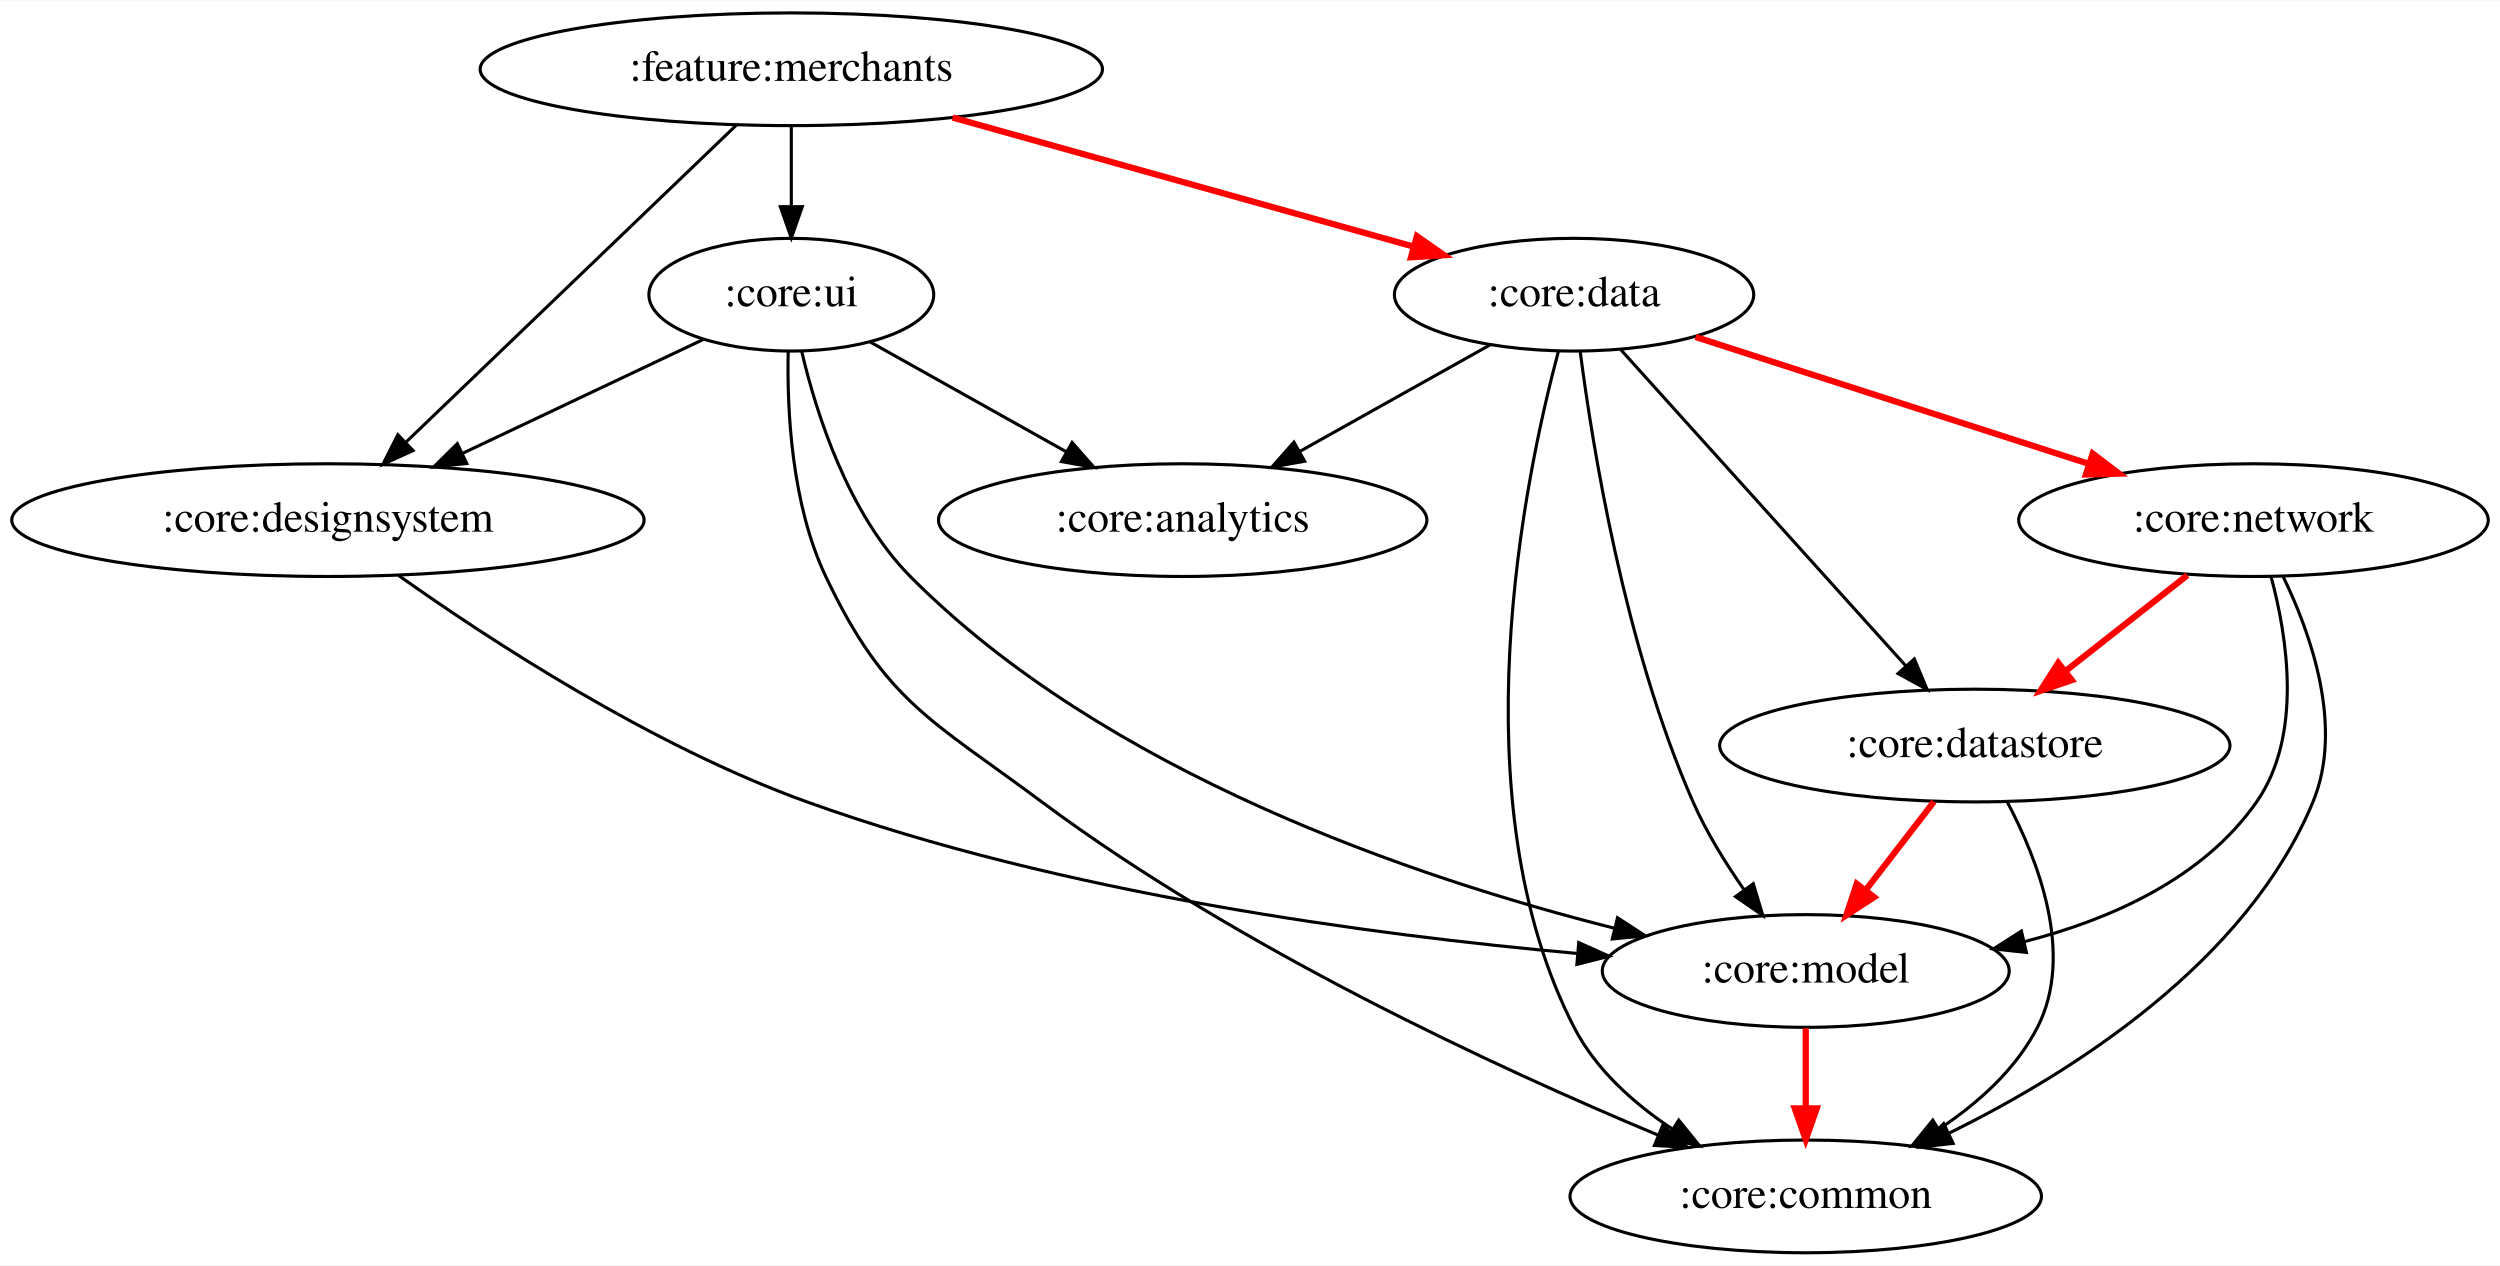
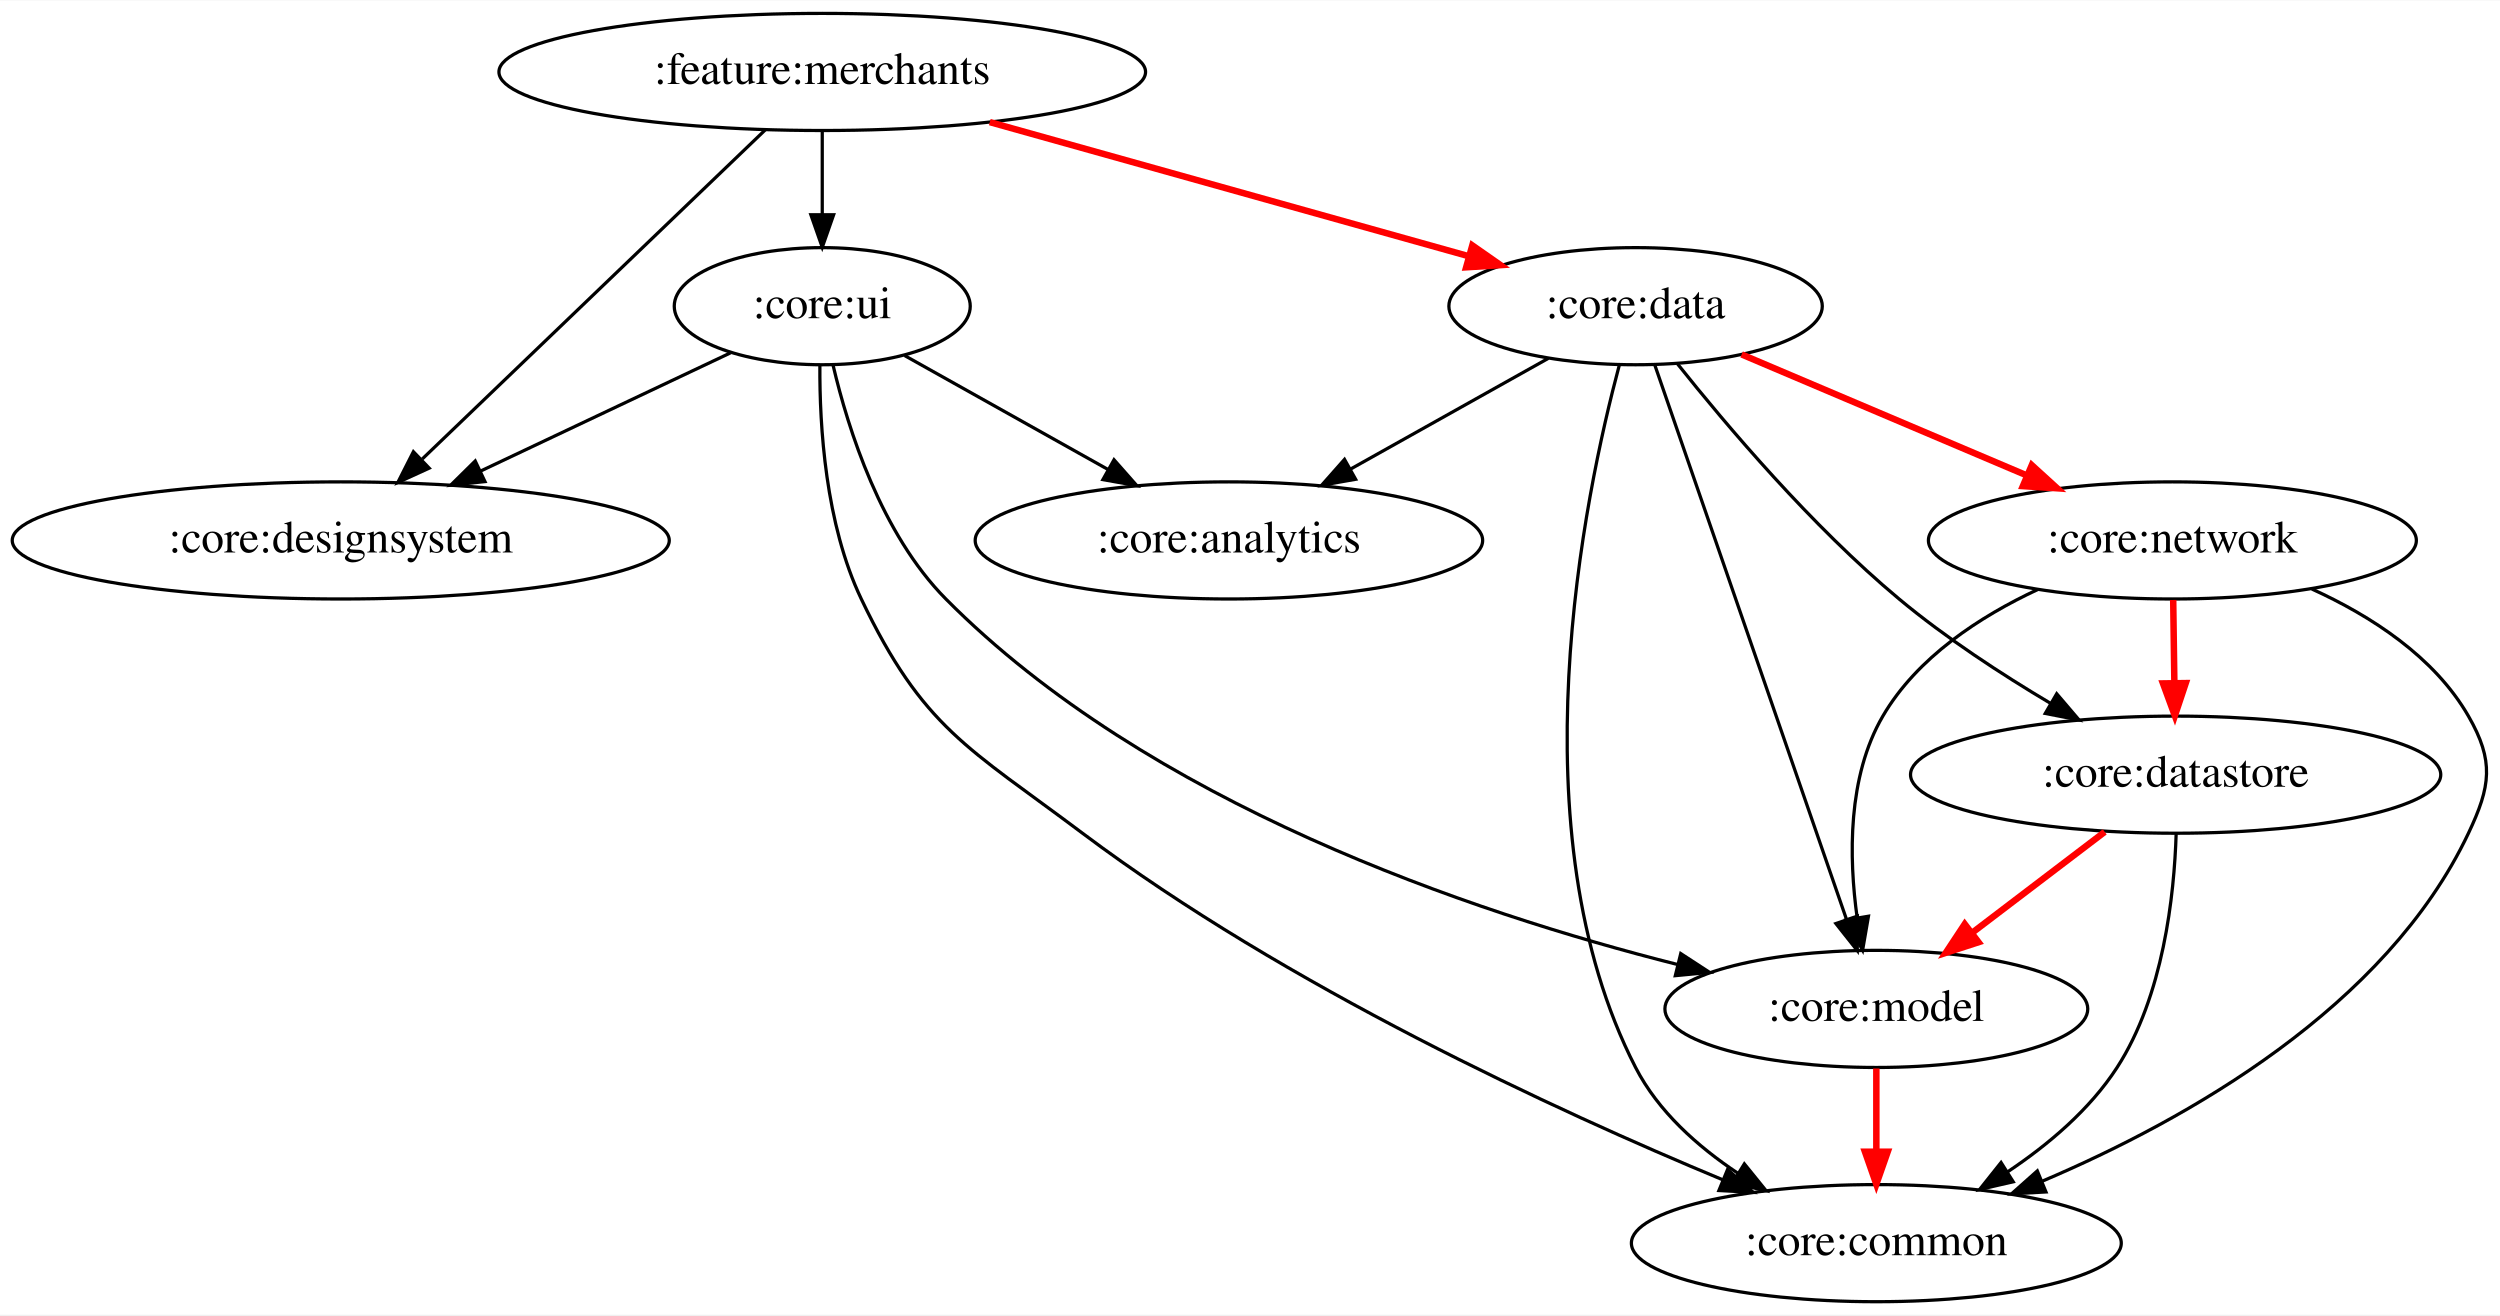
- <svg xmlns="http://www.w3.org/2000/svg" width="798pt" height="404pt" viewBox="0.00 0.00 798.48 404.00">
+ <svg xmlns="http://www.w3.org/2000/svg" width="768pt" height="404pt" viewBox="0.00 0.00 768.44 404.00">
  <g id="graph0" class="graph" transform="scale(1 1) rotate(0) translate(4 400)">
-     <polygon fill="white" stroke="transparent" points="-4,4 -4,-400 794.48,-400 794.48,4 -4,4" />
+     <polygon fill="white" stroke="transparent" points="-4,4 -4,-400 764.44,-400 764.44,4 -4,4" />
    <g id="node1" class="node">
      <ellipse fill="none" stroke="black" cx="248.74" cy="-378" rx="99.38" ry="18" />
      <text text-anchor="middle" x="248.74" y="-374.3" font-family="Times,serif" font-size="14.00">:feature:merchants</text>
    </g>
    <g id="node2" class="node">
      <ellipse fill="none" stroke="black" cx="248.74" cy="-306" rx="45.49" ry="18" />
      <text text-anchor="middle" x="248.74" y="-302.3" font-family="Times,serif" font-size="14.00">:core:ui</text>
    </g>
    <g id="edge1" class="edge">
      <path fill="none" stroke="black" d="M248.74,-359.7C248.74,-351.98 248.74,-342.71 248.74,-334.11" />
      <polygon fill="black" stroke="black" points="252.24,-334.1 248.74,-324.1 245.24,-334.1 252.24,-334.1" />
    </g>
    <g id="node3" class="node">
      <ellipse fill="none" stroke="black" cx="100.74" cy="-234" rx="100.98" ry="18" />
      <text text-anchor="middle" x="100.74" y="-230.3" font-family="Times,serif" font-size="14.00">:core:designsystem</text>
    </g>
    <g id="edge2" class="edge">
      <path fill="none" stroke="black" d="M231.18,-360.15C205.03,-335.07 155.74,-287.77 125.81,-259.05" />
      <polygon fill="black" stroke="black" points="127.92,-256.22 118.28,-251.82 123.07,-261.27 127.92,-256.22" />
    </g>
    <g id="node4" class="node">
      <ellipse fill="none" stroke="black" cx="498.74" cy="-306" rx="57.39" ry="18" />
      <text text-anchor="middle" x="498.74" y="-302.3" font-family="Times,serif" font-size="14.00">:core:data</text>
    </g>
    <g id="edge3" class="edge">
      <path fill="none" stroke="red" stroke-width="2" d="M300.24,-362.58C343.34,-350.51 404.51,-333.38 447.53,-321.34" />
      <polygon fill="red" stroke="red" stroke-width="2" points="448.55,-324.69 457.24,-318.62 446.66,-317.95 448.55,-324.69" />
    </g>
    <g id="edge5" class="edge">
      <path fill="none" stroke="black" d="M220.56,-291.67C198.84,-281.4 168.45,-267.02 143.71,-255.32" />
      <polygon fill="black" stroke="black" points="145.07,-252.09 134.53,-250.98 142.07,-258.42 145.07,-252.09" />
    </g>
    <g id="node5" class="node">
      <ellipse fill="none" stroke="black" cx="373.74" cy="-234" rx="77.99" ry="18" />
      <text text-anchor="middle" x="373.74" y="-230.3" font-family="Times,serif" font-size="14.00">:core:analytics</text>
    </g>
    <g id="edge4" class="edge">
      <path fill="none" stroke="black" d="M274.04,-290.83C291.98,-280.79 316.35,-267.14 336.5,-255.85" />
      <polygon fill="black" stroke="black" points="338.42,-258.79 345.43,-250.85 335,-252.69 338.42,-258.79" />
    </g>
    <g id="node6" class="node">
      <ellipse fill="none" stroke="black" cx="572.74" cy="-90" rx="64.99" ry="18" />
      <text text-anchor="middle" x="572.74" y="-86.3" font-family="Times,serif" font-size="14.00">:core:model</text>
    </g>
    <g id="edge6" class="edge">
      <path fill="none" stroke="black" d="M252.08,-287.79C256.71,-268.11 266.87,-236.04 286.74,-216 348.94,-153.27 447.91,-119.74 511.59,-103.66" />
      <polygon fill="black" stroke="black" points="512.62,-107.01 521.49,-101.23 510.95,-100.22 512.62,-107.01" />
    </g>
    <g id="node7" class="node">
      <ellipse fill="none" stroke="black" cx="572.74" cy="-18" rx="75.29" ry="18" />
      <text text-anchor="middle" x="572.74" y="-14.3" font-family="Times,serif" font-size="14.00">:core:common</text>
    </g>
    <g id="edge7" class="edge">
-       <path fill="none" stroke="black" d="M247.74,-287.71C247.35,-269.1 248.78,-239.06 259.74,-216 278.76,-175.97 293.19,-170.47 328.74,-144 391.5,-97.27 474.28,-59 525.49,-37.61" />
-       <polygon fill="black" stroke="black" points="527.08,-40.74 534.98,-33.68 524.4,-34.27 527.08,-40.74" />
+       <path fill="none" stroke="black" d="M248.01,-287.72C247.9,-269.11 249.72,-239.07 260.74,-216 279.71,-176.28 293.53,-170.42 328.74,-144 391.33,-97.04 474.16,-58.84 525.42,-37.52" />
+       <polygon fill="black" stroke="black" points="527.01,-40.65 534.93,-33.61 524.35,-34.18 527.01,-40.65" />
    </g>
-     <g id="edge8" class="edge">
-       <path fill="none" stroke="black" d="M123.29,-216.33C152.04,-195.93 204.01,-161.91 253.74,-144 334.96,-114.74 433.71,-101.51 499.62,-95.61" />
-       <polygon fill="black" stroke="black" points="500.24,-99.07 509.91,-94.72 499.64,-92.09 500.24,-99.07" />
-     </g>
-     <g id="edge14" class="edge">
+     <g id="edge13" class="edge">
      <path fill="none" stroke="black" d="M471.93,-289.98C454.21,-280.06 430.75,-266.93 411.21,-255.98" />
      <polygon fill="black" stroke="black" points="412.69,-252.8 402.25,-250.97 409.27,-258.91 412.69,-252.8" />
    </g>
-     <g id="edge12" class="edge">
-       <path fill="none" stroke="black" d="M500.7,-287.9C504.59,-257.76 514.89,-193.69 536.74,-144 540.99,-134.33 547.05,-124.53 552.98,-116.04" />
-       <polygon fill="black" stroke="black" points="555.98,-117.87 559.04,-107.72 550.32,-113.75 555.98,-117.87" />
+     <g id="edge11" class="edge">
+       <path fill="none" stroke="black" d="M504.67,-287.85C517.56,-250.58 548.19,-162 563.58,-117.49" />
+       <polygon fill="black" stroke="black" points="566.92,-118.53 566.88,-107.94 560.31,-116.24 566.92,-118.53" />
    </g>
-     <g id="edge10" class="edge">
+     <g id="edge9" class="edge">
      <path fill="none" stroke="black" d="M493.76,-287.97C482.99,-247.73 461.4,-144.68 498.74,-72 505.67,-58.52 517.78,-47.71 530.23,-39.45" />
      <polygon fill="black" stroke="black" points="532.17,-42.37 538.84,-34.14 528.49,-36.41 532.17,-42.37" />
    </g>
    <g id="node8" class="node">
-       <ellipse fill="none" stroke="black" cx="626.74" cy="-162" rx="81.49" ry="18" />
-       <text text-anchor="middle" x="626.74" y="-158.3" font-family="Times,serif" font-size="14.00">:core:datastore</text>
+       <ellipse fill="none" stroke="black" cx="664.74" cy="-162" rx="81.49" ry="18" />
+       <text text-anchor="middle" x="664.74" y="-158.3" font-family="Times,serif" font-size="14.00">:core:datastore</text>
    </g>
-     <g id="edge11" class="edge">
-       <path fill="none" stroke="black" d="M513.67,-288.43C536.1,-263.56 578.61,-216.4 604.63,-187.53" />
-       <polygon fill="black" stroke="black" points="607.41,-189.67 611.51,-179.9 602.21,-184.99 607.41,-189.67" />
+     <g id="edge10" class="edge">
+       <path fill="none" stroke="black" d="M511.59,-288.31C526.64,-269.41 552.94,-238.34 579.74,-216 594.03,-204.08 611.23,-192.87 626.4,-183.85" />
+       <polygon fill="black" stroke="black" points="628.18,-186.87 635.06,-178.81 624.66,-180.82 628.18,-186.87" />
    </g>
    <g id="node9" class="node">
-       <ellipse fill="none" stroke="black" cx="715.74" cy="-234" rx="74.99" ry="18" />
-       <text text-anchor="middle" x="715.74" y="-230.3" font-family="Times,serif" font-size="14.00">:core:network</text>
+       <ellipse fill="none" stroke="black" cx="663.74" cy="-234" rx="74.99" ry="18" />
+       <text text-anchor="middle" x="663.74" y="-230.3" font-family="Times,serif" font-size="14.00">:core:network</text>
    </g>
-     <g id="edge13" class="edge">
-       <path fill="none" stroke="red" stroke-width="2" d="M537.54,-292.49C572.6,-281.17 624.51,-264.43 663.27,-251.93" />
-       <polygon fill="red" stroke="red" stroke-width="2" points="664.38,-255.25 672.82,-248.85 662.23,-248.58 664.38,-255.25" />
+     <g id="edge12" class="edge">
+       <path fill="none" stroke="red" stroke-width="2" d="M531.34,-291.17C556.38,-280.55 591.23,-265.76 618.9,-254.02" />
+       <polygon fill="red" stroke="red" stroke-width="2" points="620.52,-257.14 628.35,-250.01 617.78,-250.7 620.52,-257.14" />
    </g>
-     <g id="edge9" class="edge">
+     <g id="edge8" class="edge">
      <path fill="none" stroke="red" stroke-width="2" d="M572.74,-71.7C572.74,-63.98 572.74,-54.71 572.74,-46.11" />
      <polygon fill="red" stroke="red" stroke-width="2" points="576.24,-46.1 572.74,-36.1 569.24,-46.1 576.24,-46.1" />
    </g>
+     <g id="edge14" class="edge">
+       <path fill="none" stroke="red" stroke-width="2" d="M642.94,-144.41C630.82,-135.19 615.57,-123.59 602.38,-113.55" />
+       <polygon fill="red" stroke="red" stroke-width="2" points="604.15,-110.5 594.07,-107.23 599.91,-116.07 604.15,-110.5" />
+     </g>
    <g id="edge15" class="edge">
-       <path fill="none" stroke="red" stroke-width="2" d="M613.67,-144.05C607.17,-135.63 599.19,-125.28 592,-115.97" />
-       <polygon fill="red" stroke="red" stroke-width="2" points="594.57,-113.57 585.69,-107.79 589.03,-117.84 594.57,-113.57" />
+       <path fill="none" stroke="black" d="M664.9,-143.88C664.31,-124.87 660.96,-93.97 646.74,-72 638.37,-59.07 625.64,-48.3 613.09,-39.92" />
+       <polygon fill="black" stroke="black" points="614.81,-36.87 604.48,-34.5 611.08,-42.79 614.81,-36.87" />
+     </g>
+     <g id="edge17" class="edge">
+       <path fill="none" stroke="black" d="M622.43,-218.95C604.51,-210.59 585.25,-198.02 574.74,-180 563.88,-161.39 564.26,-136.65 566.85,-117.98" />
+       <polygon fill="black" stroke="black" points="570.32,-118.49 568.52,-108.05 563.41,-117.33 570.32,-118.49" />
    </g>
    <g id="edge16" class="edge">
-       <path fill="none" stroke="black" d="M637.05,-144.07C646.92,-125.5 658.68,-95.24 646.74,-72 639.82,-58.52 627.7,-47.71 615.25,-39.45" />
-       <polygon fill="black" stroke="black" points="616.99,-36.41 606.64,-34.14 613.31,-42.37 616.99,-36.41" />
+       <path fill="none" stroke="black" d="M706.61,-219.07C724.84,-210.77 744.26,-198.23 754.74,-180 762.71,-166.13 761.59,-158.46 754.74,-144 729.36,-90.43 668.22,-55.97 623.79,-37.07" />
+       <polygon fill="black" stroke="black" points="624.88,-33.74 614.3,-33.16 622.22,-40.21 624.88,-33.74" />
    </g>
    <g id="edge18" class="edge">
-       <path fill="none" stroke="black" d="M721.37,-215.88C726.58,-196.59 731.5,-165.17 716.74,-144 699.77,-119.67 670.31,-106.47 642.44,-99.34" />
-       <polygon fill="black" stroke="black" points="643.21,-95.92 632.67,-97.05 641.62,-102.74 643.21,-95.92" />
-     </g>
-     <g id="edge17" class="edge">
-       <path fill="none" stroke="black" d="M725.18,-216.05C734.07,-197.73 744.66,-167.94 734.74,-144 713.62,-93 658.45,-57.86 618.35,-38.11" />
-       <polygon fill="black" stroke="black" points="619.81,-34.93 609.27,-33.78 616.79,-41.25 619.81,-34.93" />
-     </g>
-     <g id="edge19" class="edge">
-       <path fill="none" stroke="red" stroke-width="2" d="M694.65,-216.41C683.01,-207.26 668.39,-195.76 655.69,-185.77" />
-       <polygon fill="red" stroke="red" stroke-width="2" points="657.71,-182.9 647.68,-179.47 653.38,-188.4 657.71,-182.9" />
+       <path fill="none" stroke="red" stroke-width="2" d="M663.99,-215.7C664.1,-207.98 664.23,-198.71 664.35,-190.11" />
+       <polygon fill="red" stroke="red" stroke-width="2" points="667.85,-190.15 664.5,-180.1 660.85,-190.05 667.85,-190.15" />
    </g>
  </g>
</svg>
